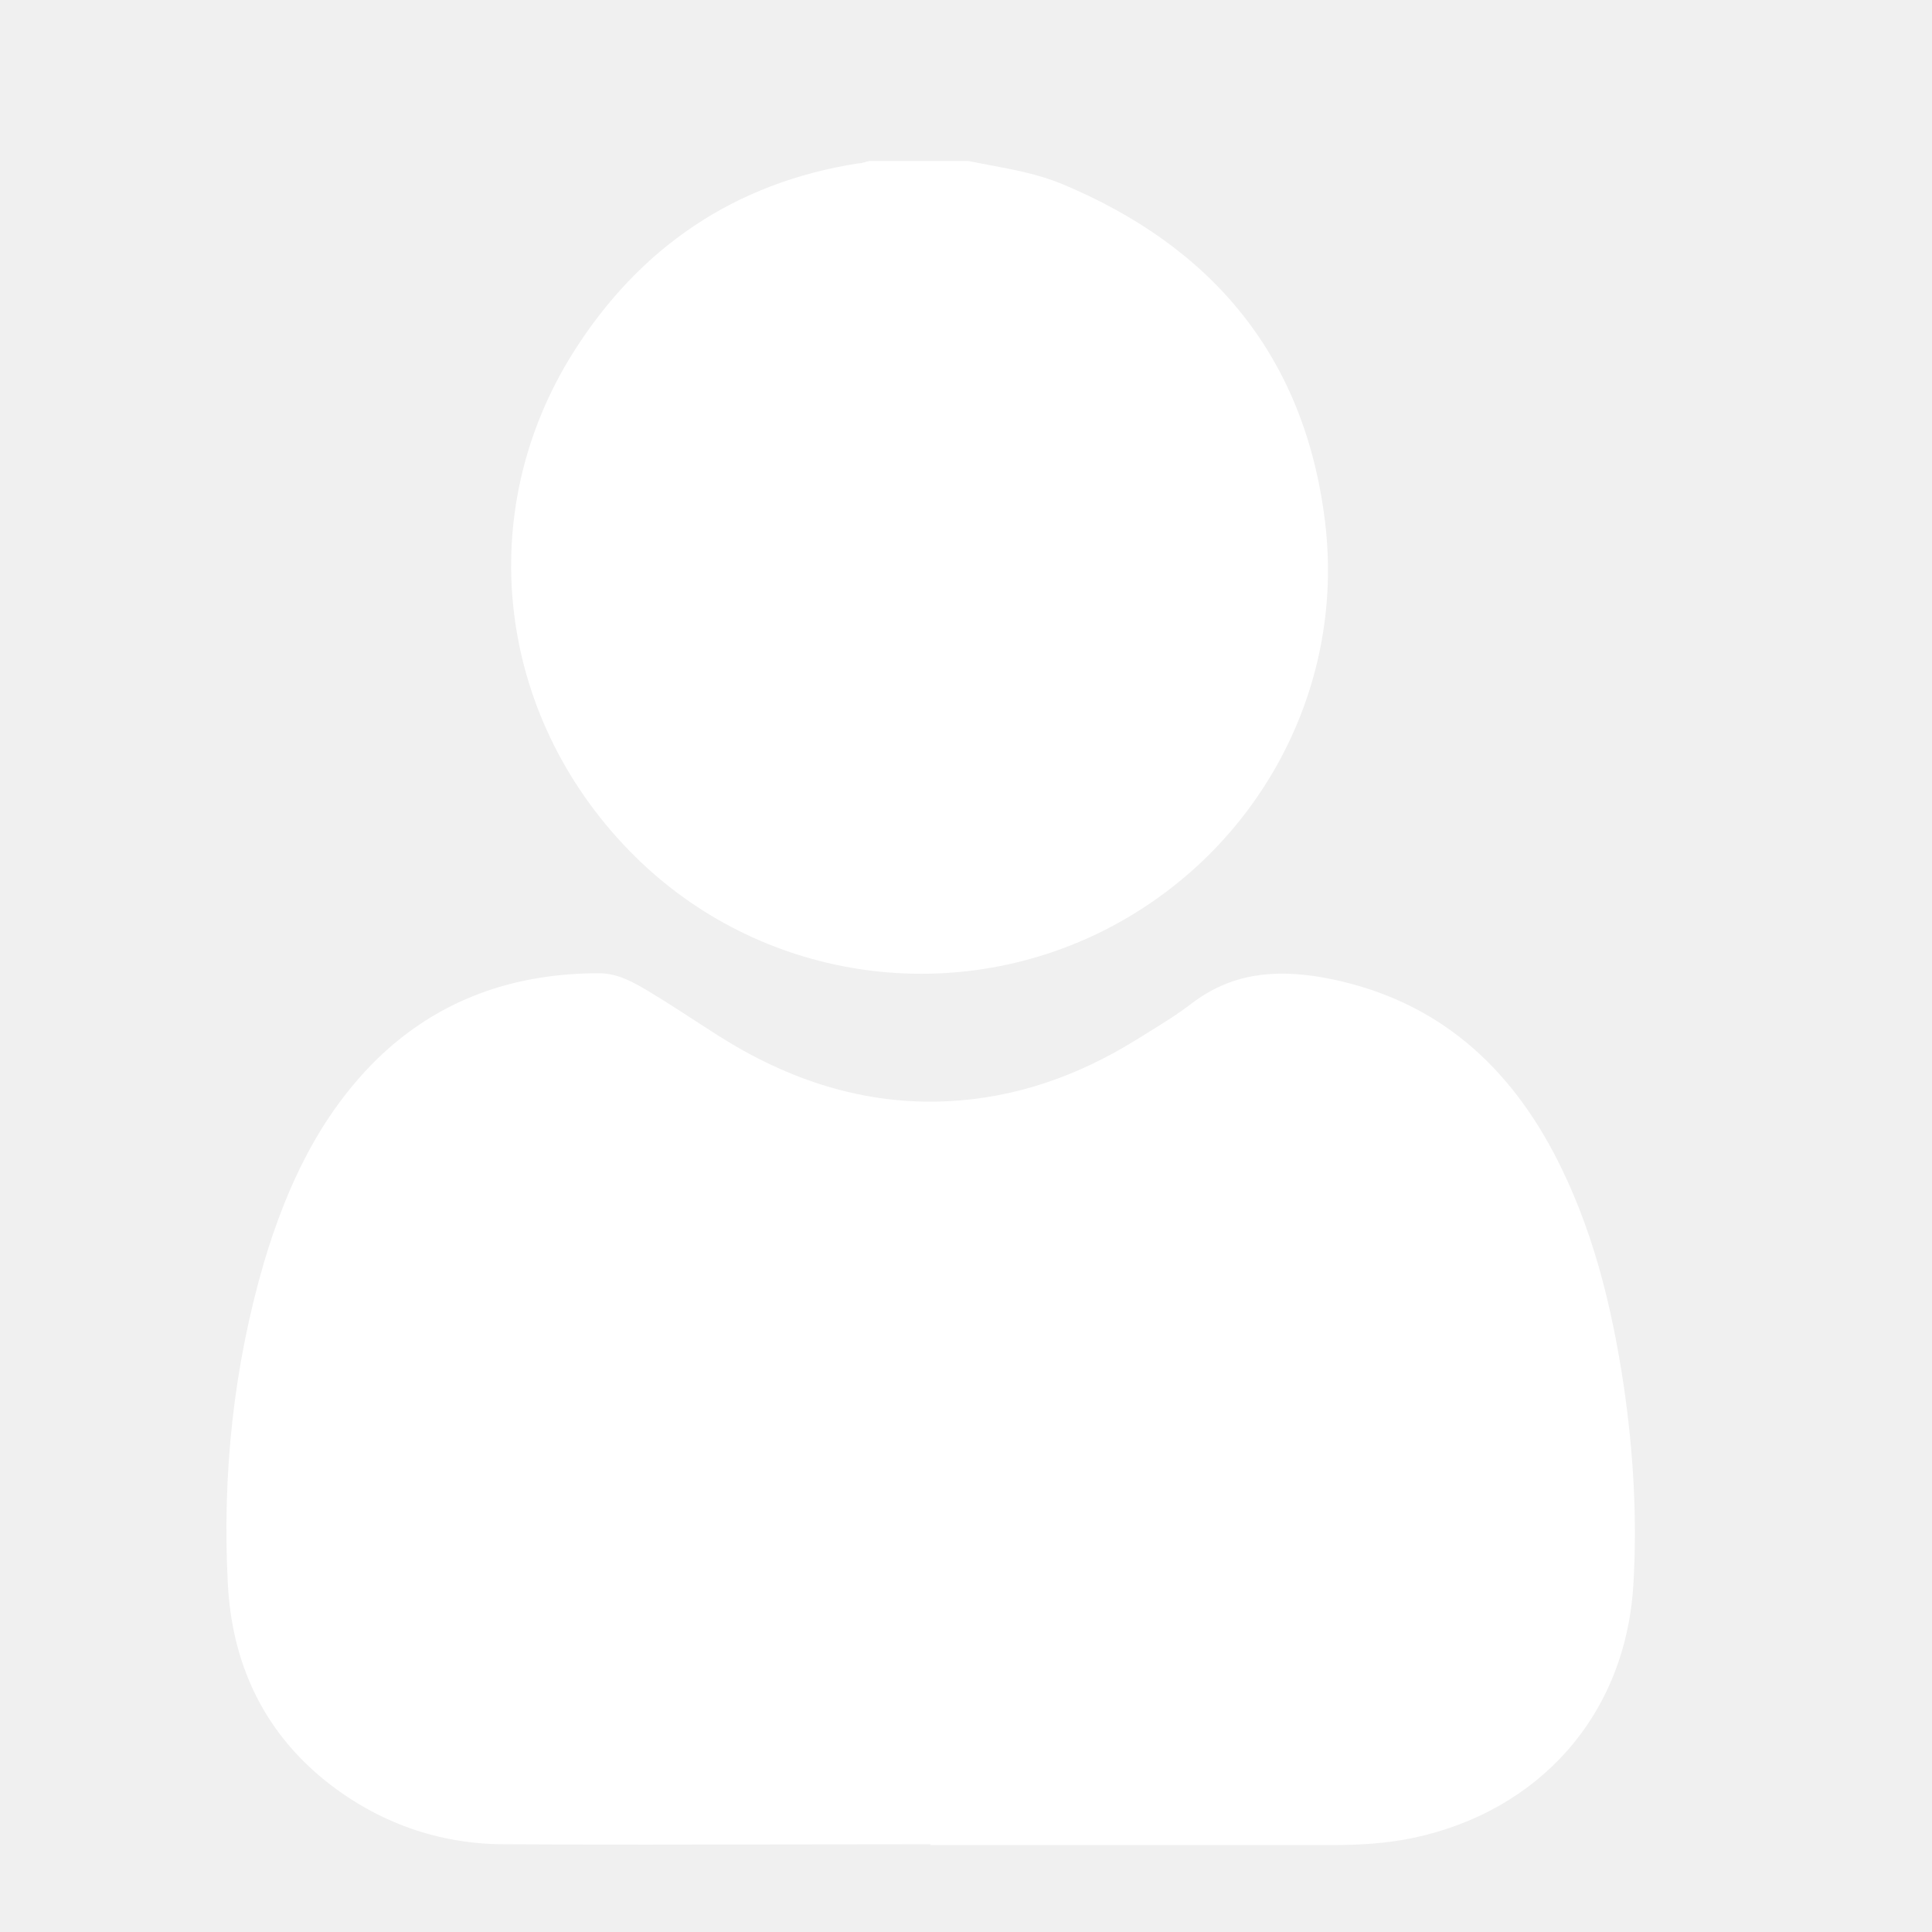
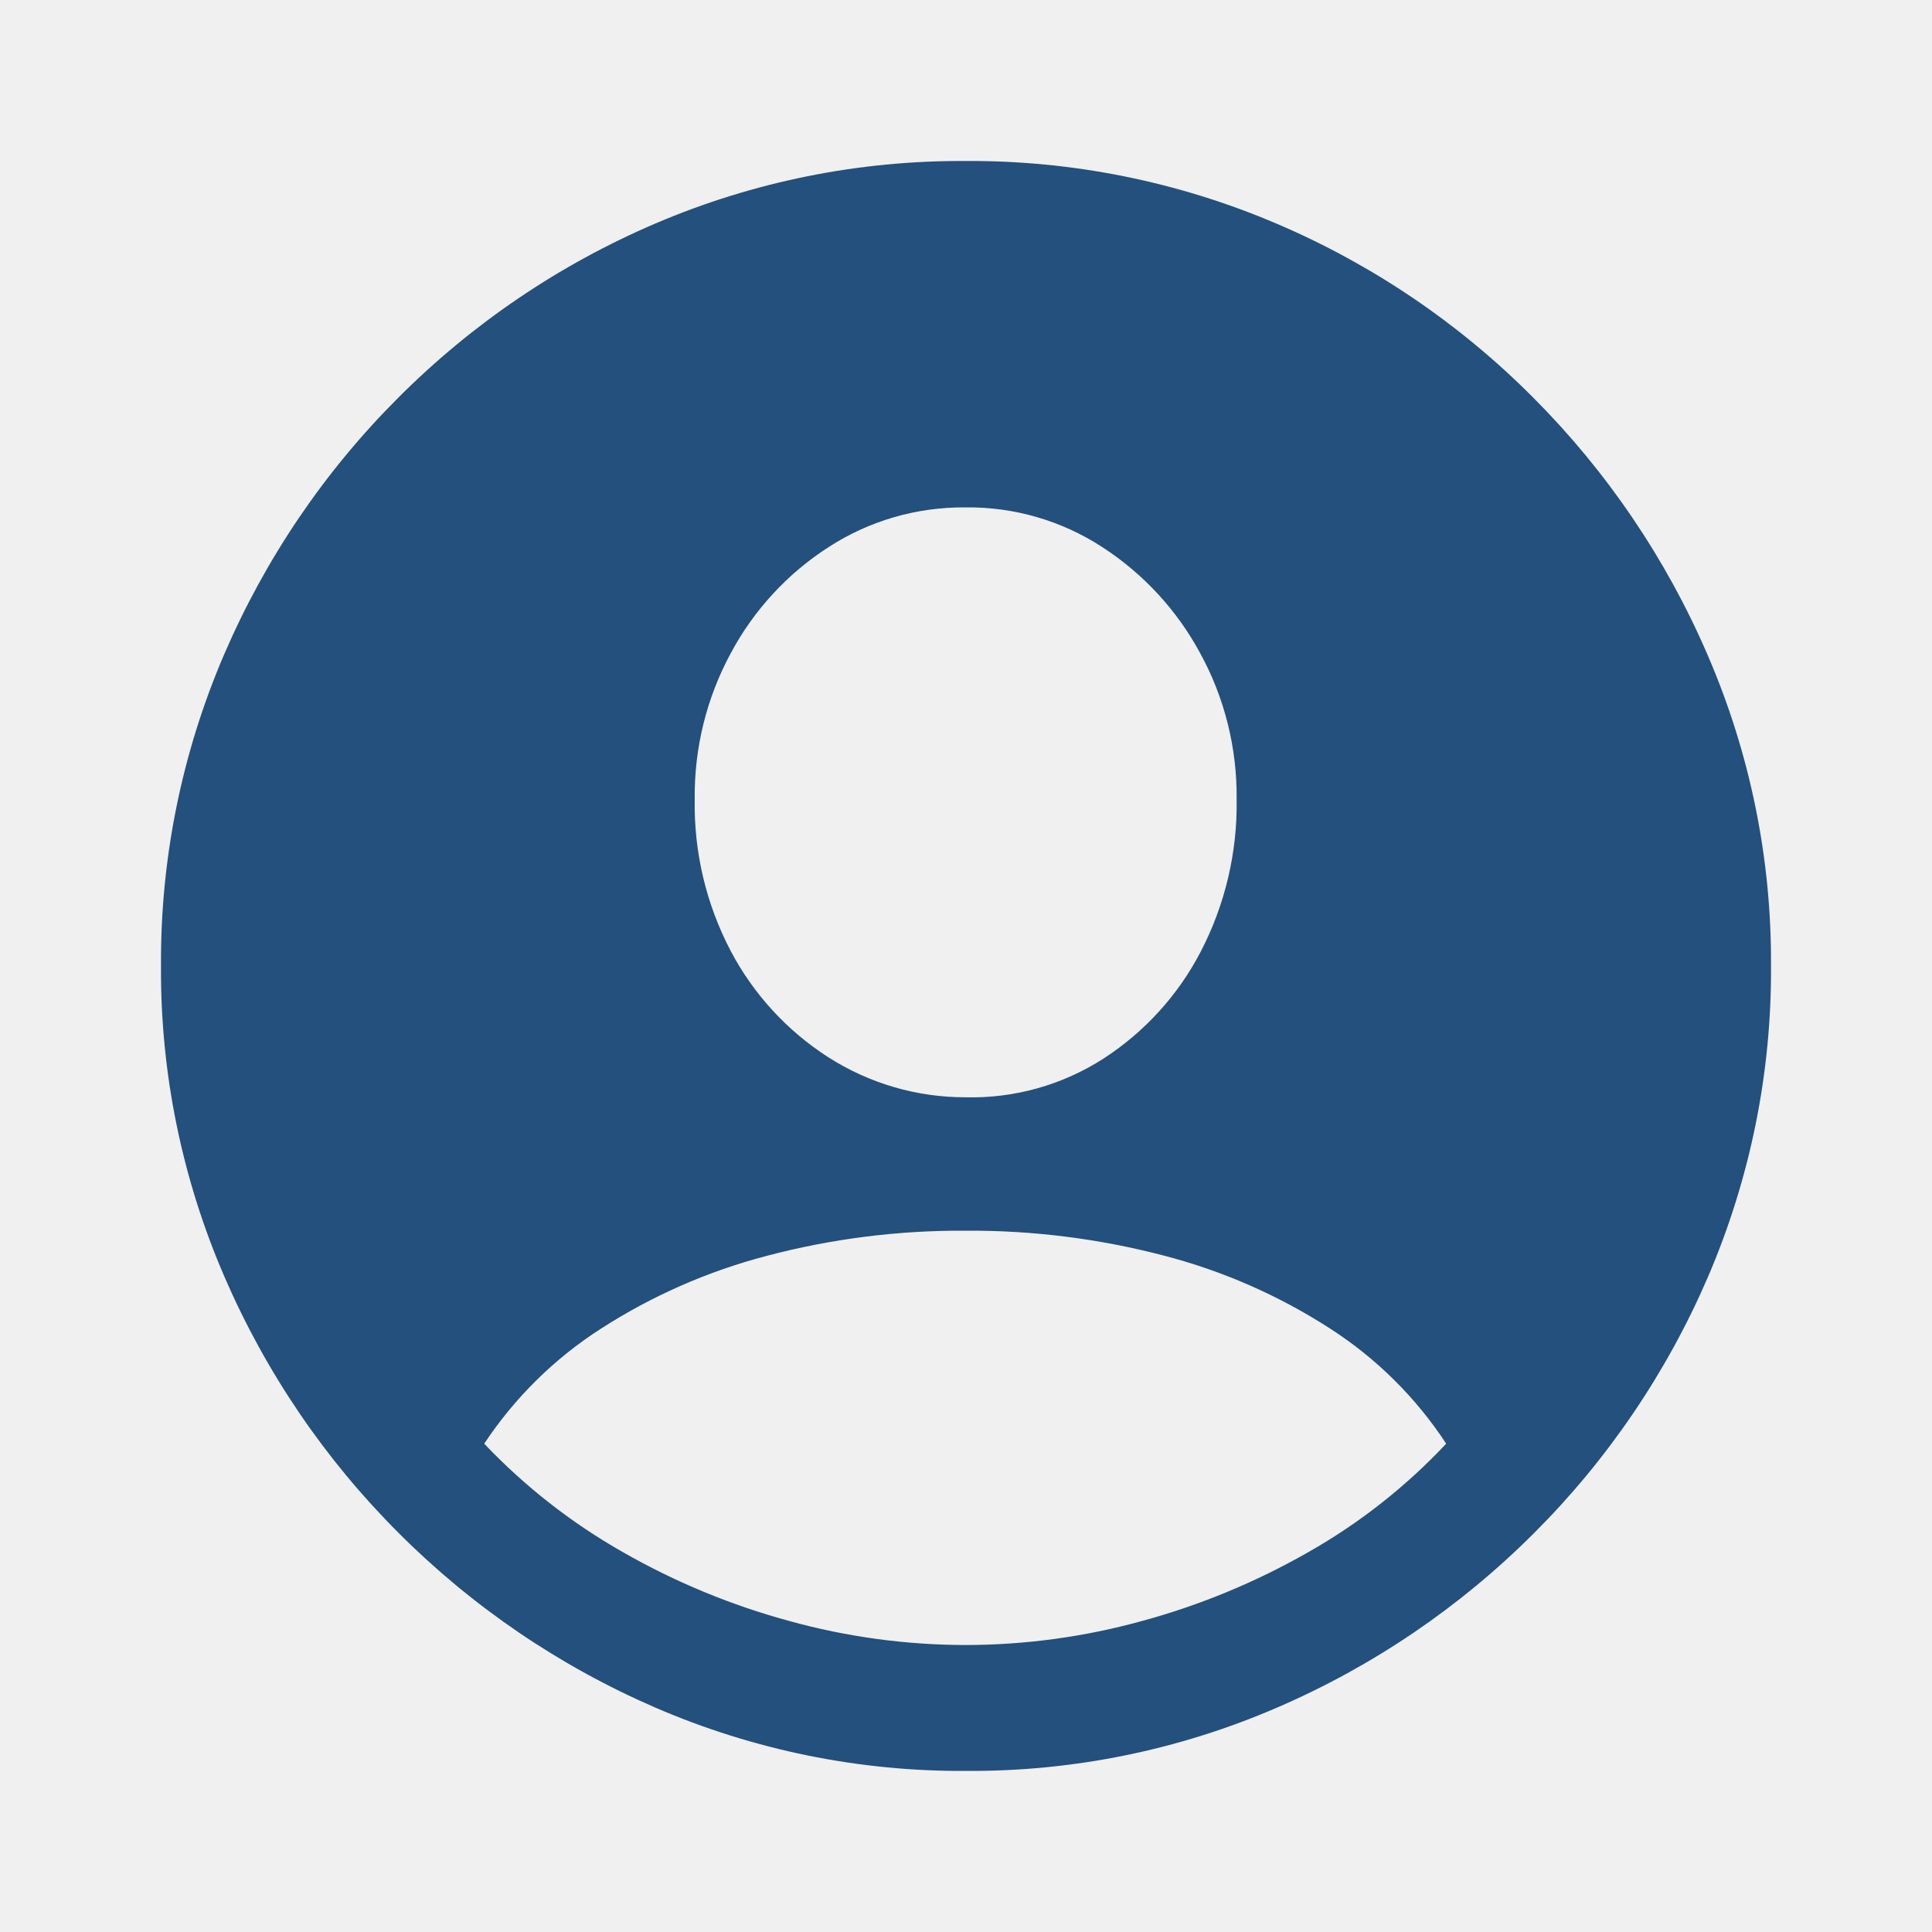
<svg xmlns="http://www.w3.org/2000/svg" width="24" height="24" viewBox="0 0 24 24" fill="none">
-   <path fill-rule="evenodd" clip-rule="evenodd" d="M12.292 2.051C12.205 2.034 12.117 2.018 12.03 2H10.8C10.782 2.004 10.765 2.009 10.749 2.013C10.72 2.022 10.692 2.03 10.66 2.03C9.12 2.27 7.94 3.08 7.12 4.38C5.87 6.37 6.17 8.87 7.81 10.56C9.33 12.13 11.69 12.54 13.65 11.59C15.58 10.65 16.72 8.61 16.46 6.48C16.21 4.43 15.06 3.06 13.18 2.28C12.893 2.164 12.594 2.107 12.292 2.051ZM9.798 22.912C10.386 22.911 10.974 22.91 11.56 22.91V22.92H16.55C16.89 22.92 17.23 22.9 17.56 22.83C19.11 22.5 20.19 21.32 20.29 19.69C20.34 18.86 20.29 18.03 20.17 17.21C20.02 16.21 19.78 15.23 19.3 14.32C18.68 13.15 17.76 12.38 16.42 12.14C15.83 12.04 15.3 12.09 14.81 12.46C14.632 12.598 14.441 12.715 14.247 12.835C14.202 12.863 14.156 12.891 14.11 12.92C13.4 13.36 12.62 13.64 11.77 13.68C10.74 13.73 9.8 13.42 8.93 12.87C8.851 12.819 8.772 12.768 8.694 12.718C8.496 12.589 8.301 12.462 8.1 12.34C8.095 12.337 8.09 12.334 8.085 12.331C7.889 12.213 7.684 12.09 7.44 12.09C6.39 12.09 5.45 12.41 4.68 13.16C3.97 13.86 3.56 14.74 3.28 15.68C2.9 16.98 2.76 18.32 2.83 19.67C2.88 20.65 3.26 21.49 4.04 22.12C4.69 22.64 5.45 22.91 6.27 22.91C7.444 22.917 8.622 22.914 9.798 22.912Z" fill="white" />
+   <path d="M12.005 21.999C13.332 22.007 14.647 21.739 15.865 21.212C17.056 20.698 18.139 19.963 19.056 19.045C19.972 18.131 20.706 17.049 21.218 15.86C21.742 14.639 22.009 13.323 22 11.995C22.008 10.667 21.739 9.353 21.212 8.135C20.698 6.942 19.963 5.858 19.046 4.939C18.131 4.019 17.048 3.285 15.855 2.777C14.635 2.257 13.321 1.992 11.995 2C10.67 1.992 9.358 2.256 8.14 2.777C6.948 3.287 5.865 4.021 4.949 4.939C4.03 5.856 3.295 6.941 2.782 8.135C2.259 9.354 1.992 10.668 2 11.995C1.991 13.324 2.26 14.64 2.788 15.86C3.302 17.049 4.037 18.13 4.954 19.045C5.87 19.962 6.951 20.697 8.14 21.212C9.36 21.74 10.676 22.008 12.005 21.999ZM11.995 20.435C11.254 20.434 10.517 20.334 9.803 20.136C9.081 19.94 8.388 19.653 7.739 19.282C7.101 18.92 6.52 18.466 6.015 17.934C6.393 17.364 6.885 16.878 7.461 16.508C8.095 16.099 8.79 15.793 9.52 15.602C10.327 15.388 11.16 15.283 11.996 15.288C12.826 15.283 13.653 15.387 14.456 15.597C15.185 15.786 15.88 16.09 16.514 16.498C17.093 16.869 17.588 17.358 17.965 17.934C17.465 18.467 16.887 18.922 16.251 19.282C15.602 19.653 14.909 19.94 14.188 20.136C13.473 20.334 12.736 20.434 11.995 20.435ZM11.995 13.631C11.39 13.632 10.797 13.459 10.287 13.132C9.777 12.804 9.361 12.351 9.078 11.815C8.772 11.233 8.618 10.583 8.63 9.926C8.623 9.294 8.777 8.67 9.078 8.114C9.364 7.579 9.782 7.125 10.292 6.797C10.799 6.468 11.392 6.297 11.996 6.303C12.598 6.296 13.189 6.468 13.694 6.797C14.203 7.127 14.621 7.58 14.909 8.114C15.213 8.669 15.368 9.293 15.362 9.926C15.373 10.586 15.219 11.239 14.914 11.825C14.633 12.365 14.216 12.822 13.705 13.152C13.195 13.479 12.6 13.646 11.995 13.631Z" fill="#23507D" />
</svg>
